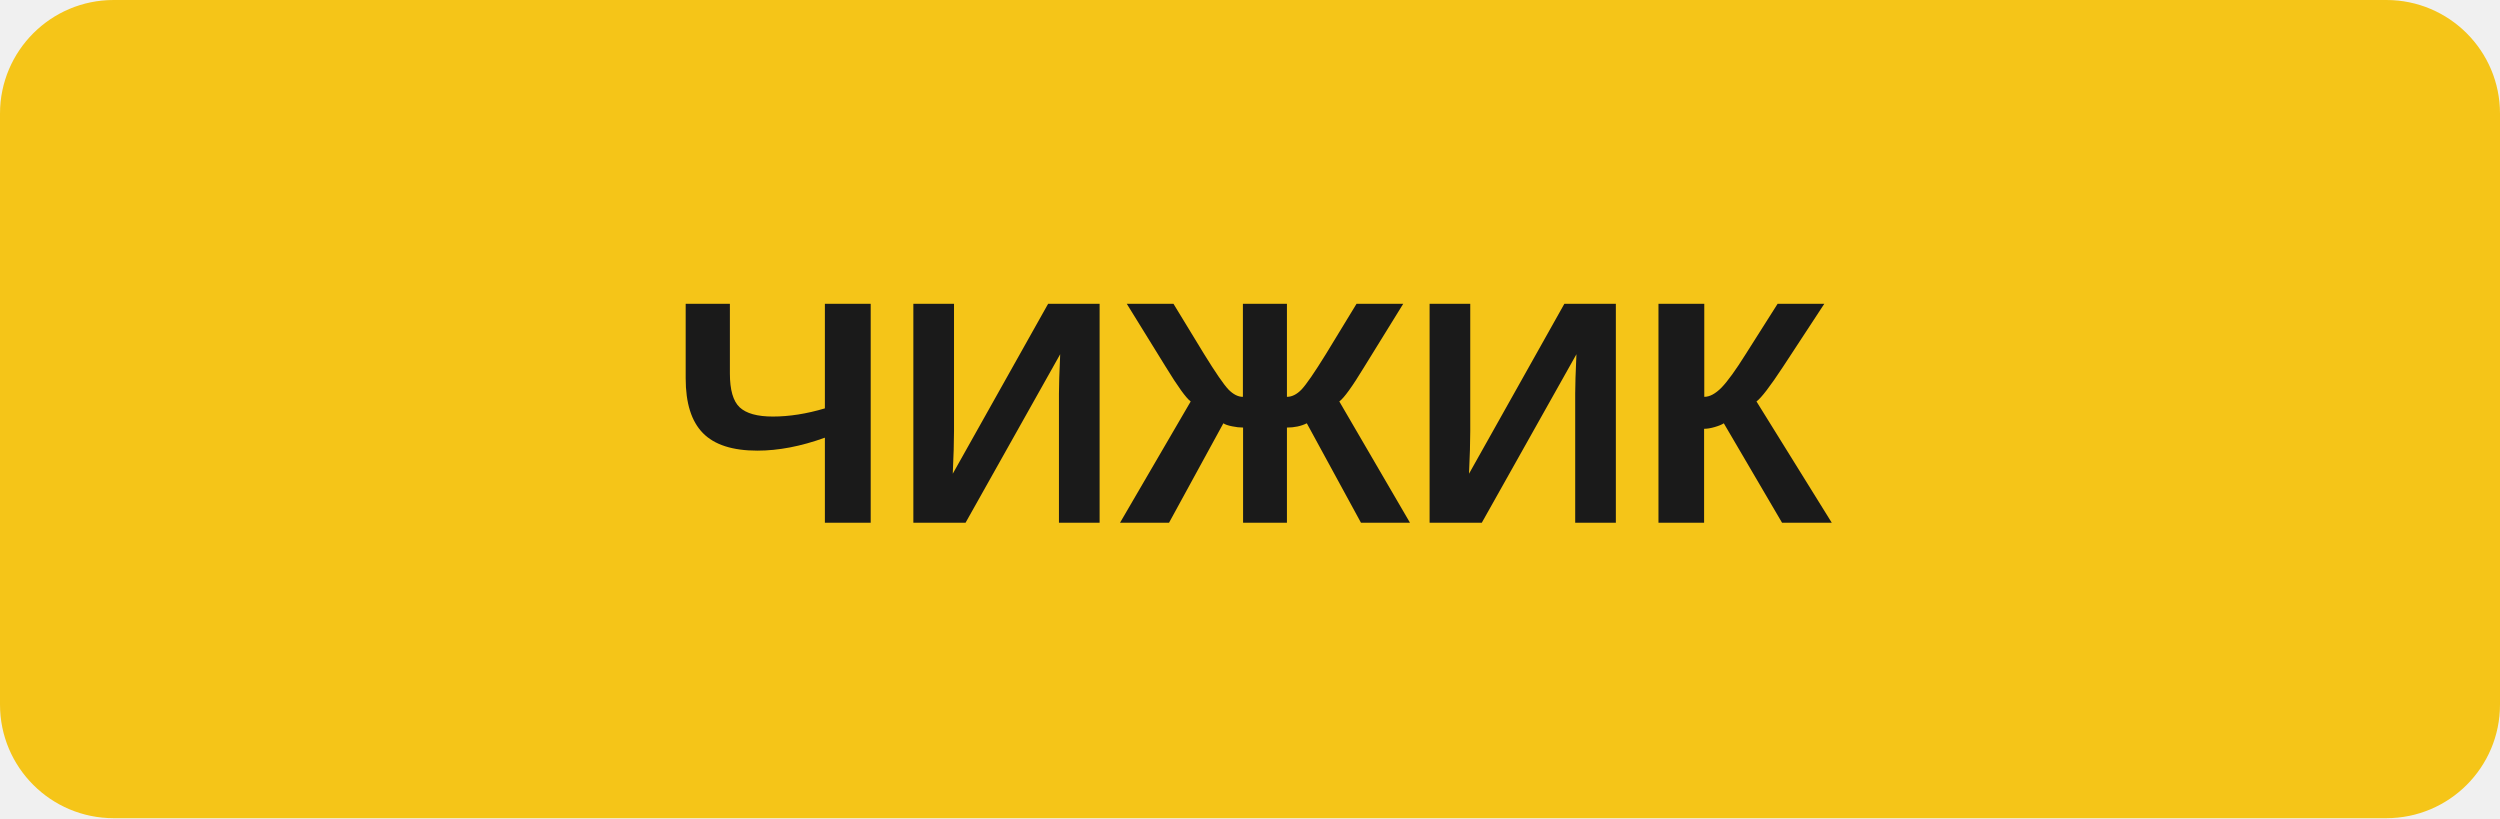
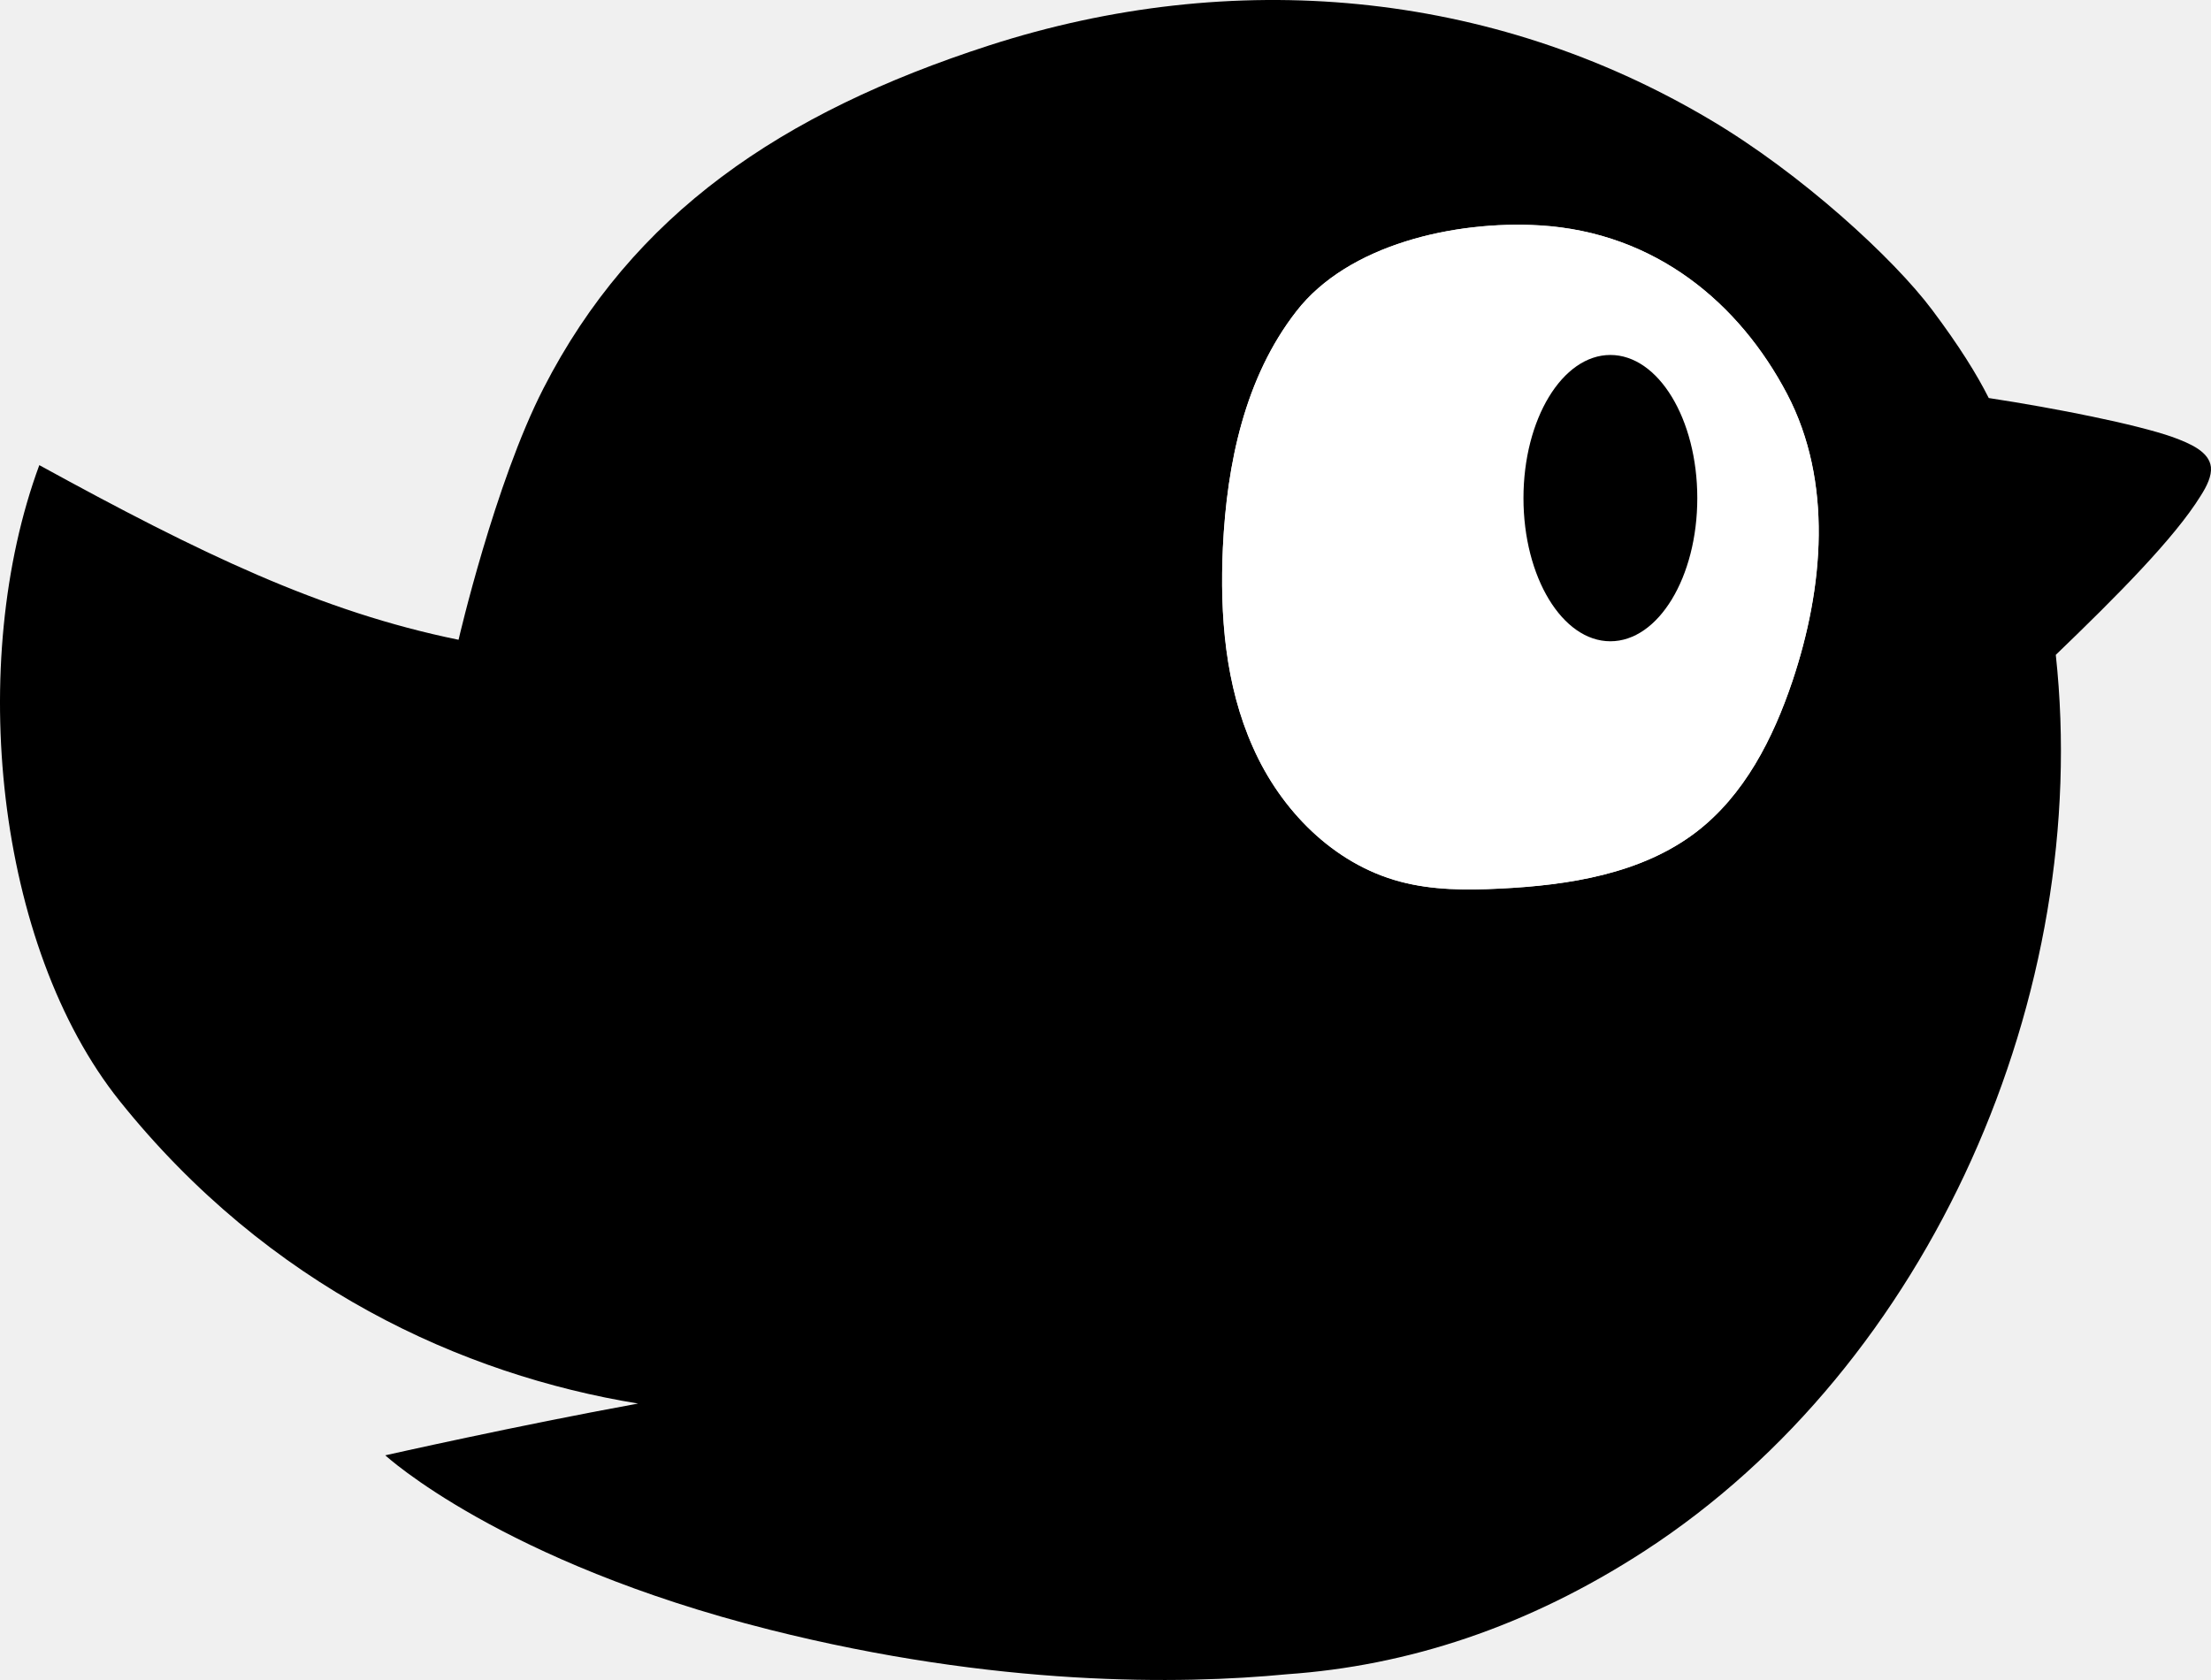
- <svg xmlns="http://www.w3.org/2000/svg" viewBox="0 0 220 72" role="img" aria-label="Чижик">
-   <rect width="220" height="72" rx="10" fill="#F5C518" />
-   <text x="110" y="46" text-anchor="middle" font-family="Arial, Helvetica, sans-serif" font-size="28" font-weight="800" fill="#1A1A1A">ЧИЖИК</text>
+ <svg xmlns="http://www.w3.org/2000/svg" width="50" height="38" viewBox="0 0 50 38" fill="none">
+   <path d="M49.998 10.565C49.959 10.219 49.542 10.036 49.131 9.885C48.302 9.595 46.497 9.236 44.974 9.003C44.698 8.455 44.3 7.818 43.696 7.012C42.823 5.846 40.735 3.925 38.666 2.703C33.707 -0.24 27.875 -0.75 22.37 1.027C17.661 2.551 14.308 4.845 12.291 8.782C11.186 10.937 10.37 14.471 10.37 14.471C7.255 13.835 4.531 12.518 0.889 10.521C-0.756 14.975 -0.1 21.395 2.707 24.904C6.079 29.113 10.46 31.098 14.43 31.747C11.7 32.244 8.713 32.918 8.713 32.918C8.713 32.918 11.327 35.331 17.404 36.862C22.537 38.154 26.693 38.103 29.102 37.87C31.825 37.681 34.536 36.806 37.195 35.079C43.67 30.871 47.319 22.46 46.49 14.812C47.865 13.489 49.176 12.172 49.767 11.214C49.908 10.994 50.017 10.767 49.998 10.565ZM40.536 15.404C40.099 16.702 39.45 17.987 38.352 18.825C37.118 19.764 35.487 20.022 33.919 20.098C33.161 20.135 32.397 20.135 31.665 19.94C30.149 19.537 28.96 18.314 28.337 16.903C27.708 15.498 27.586 13.917 27.656 12.38C27.746 10.49 28.151 8.537 29.32 7.037C30.489 5.531 32.892 4.983 34.819 5.097C37.446 5.254 39.341 6.867 40.414 8.908C41.454 10.893 41.242 13.293 40.536 15.404Z" fill="black" />
+   <path d="M40.533 15.406C40.096 16.704 39.448 17.989 38.349 18.827C37.116 19.766 35.484 20.024 33.917 20.1C33.159 20.138 32.395 20.138 31.662 19.942C30.146 19.539 28.958 18.317 28.335 16.906C27.705 15.501 27.583 13.919 27.654 12.382C27.744 10.492 28.148 8.539 29.317 7.04C30.487 5.534 32.889 4.986 34.816 5.099C37.444 5.257 39.339 6.87 40.411 8.911C41.452 10.895 41.24 13.296 40.533 15.406Z" fill="white" />
+   <path d="M38.383 11.267C38.383 13.056 37.503 14.505 36.417 14.505C35.332 14.505 34.452 13.056 34.452 11.267C34.452 9.478 35.332 8.029 36.417 8.029C37.503 8.029 38.383 9.478 38.383 11.267Z" fill="black" />
</svg>
